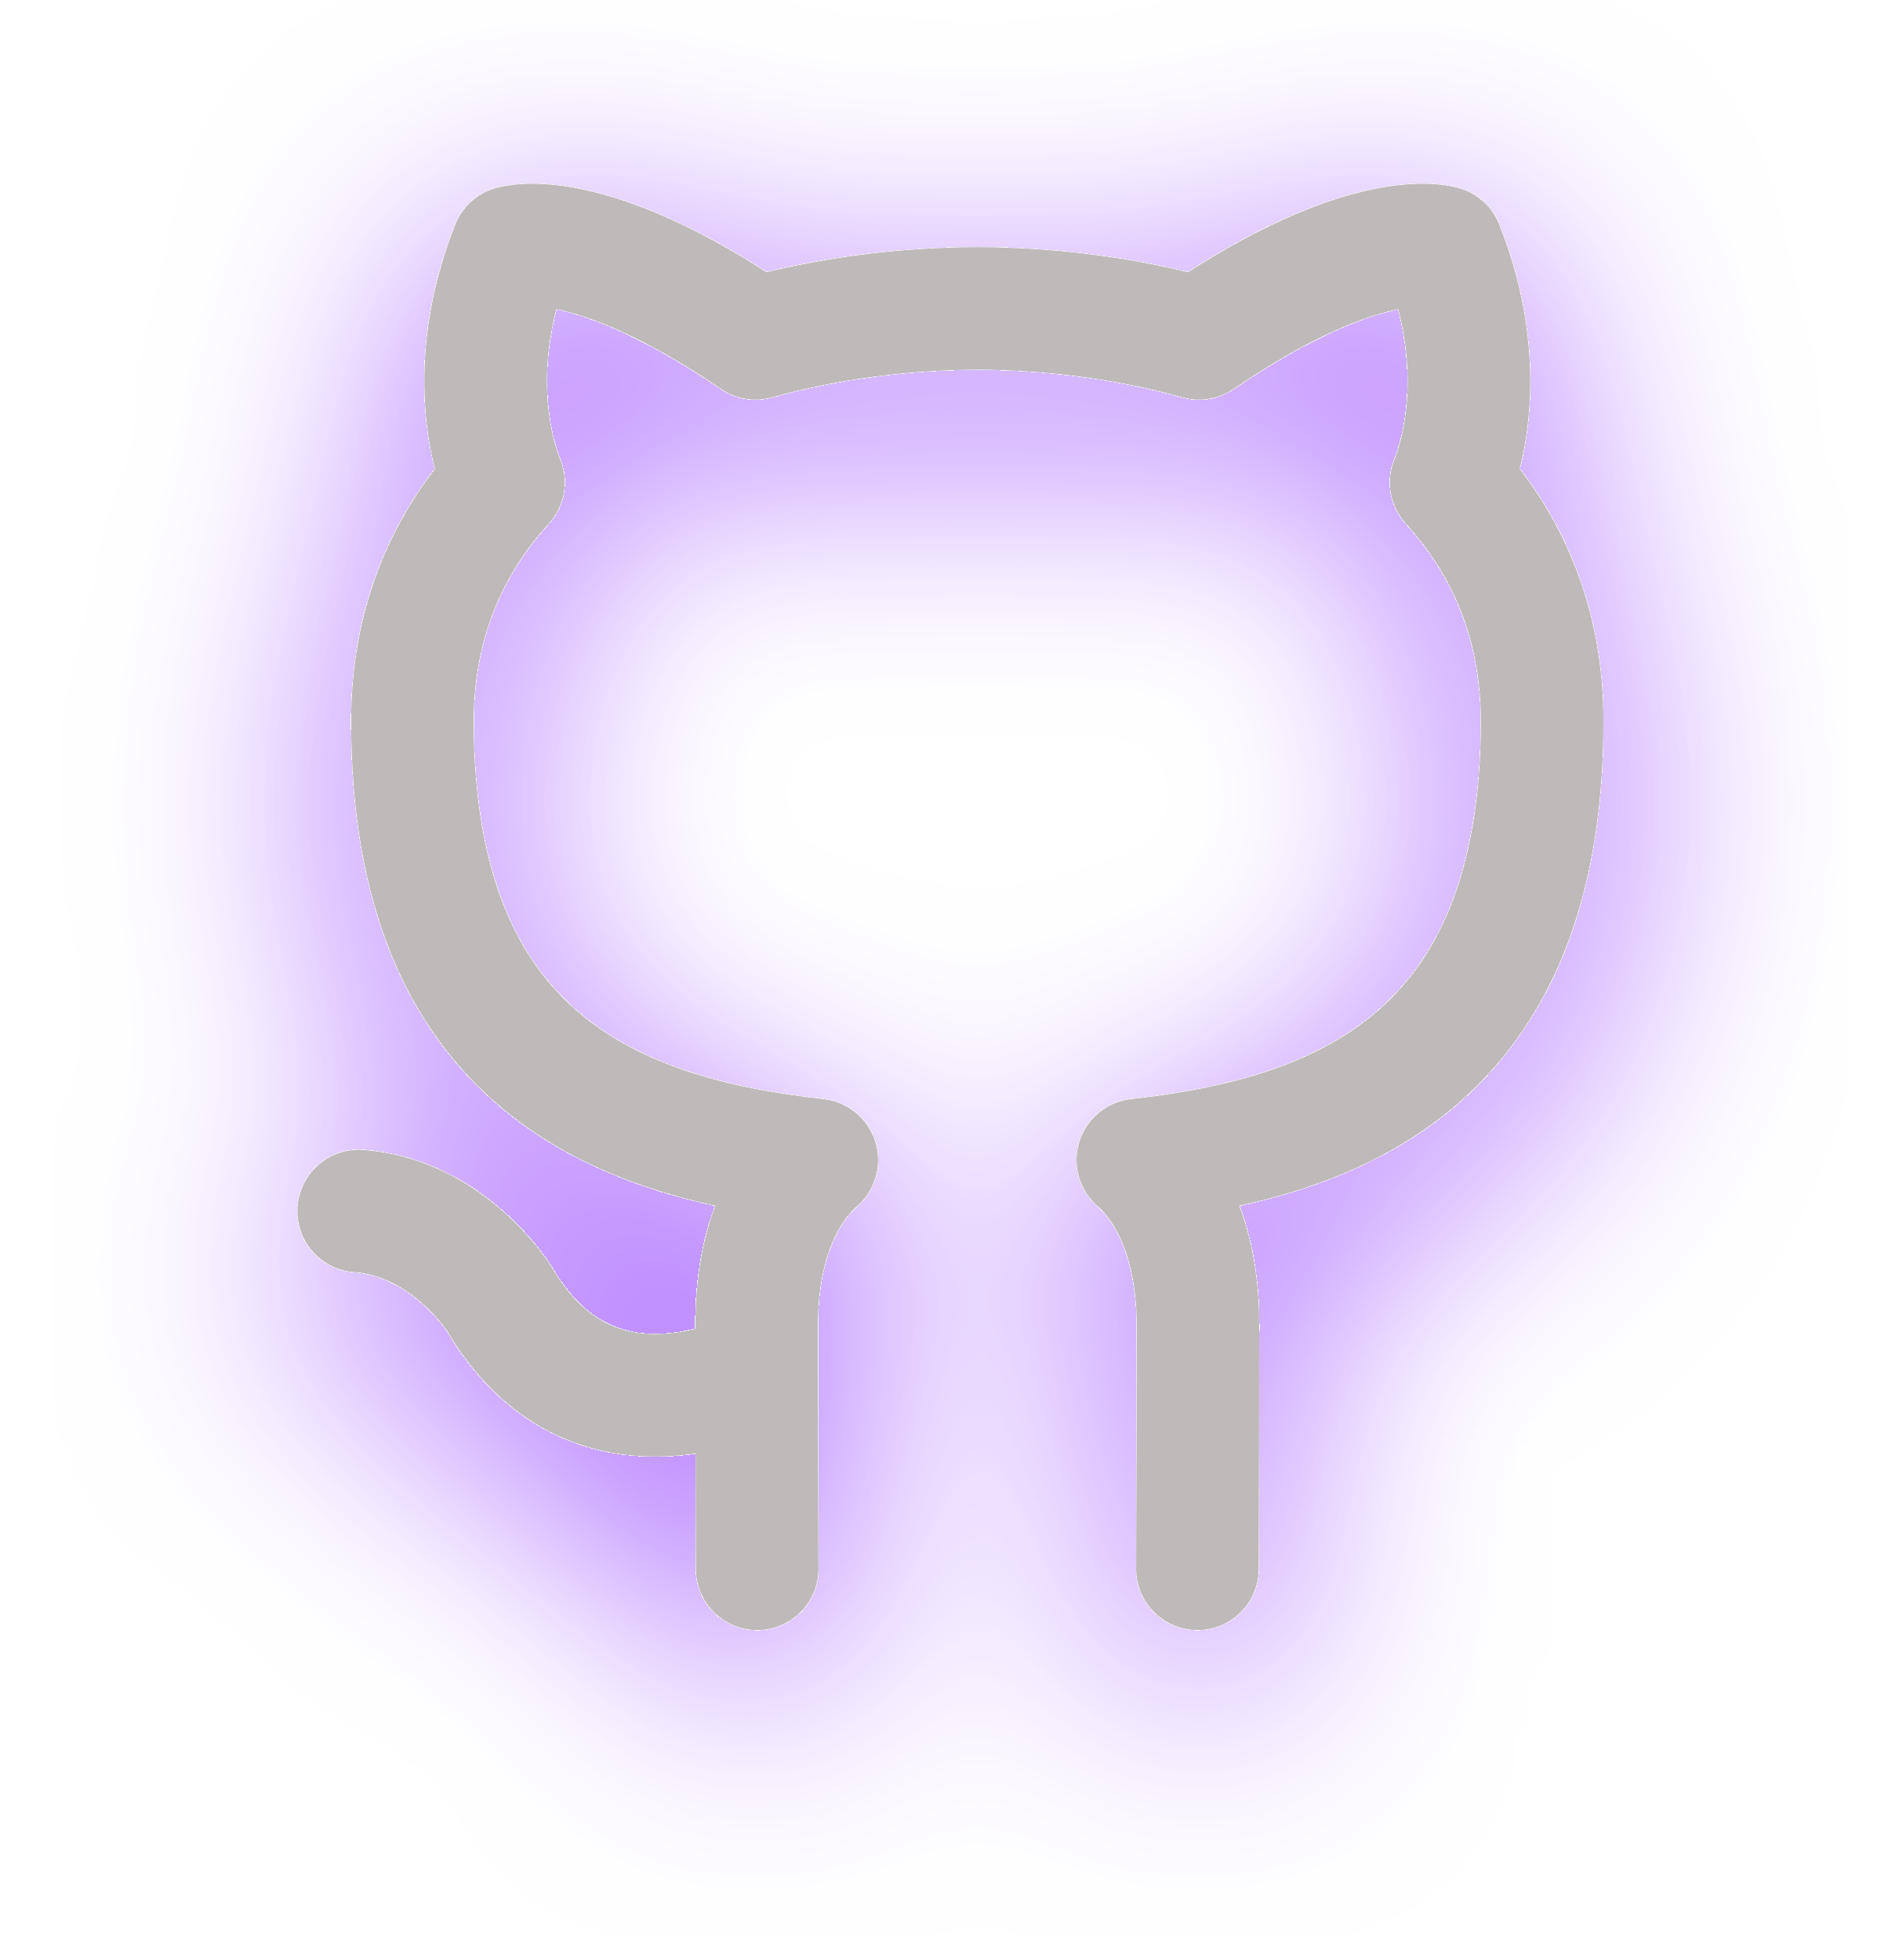
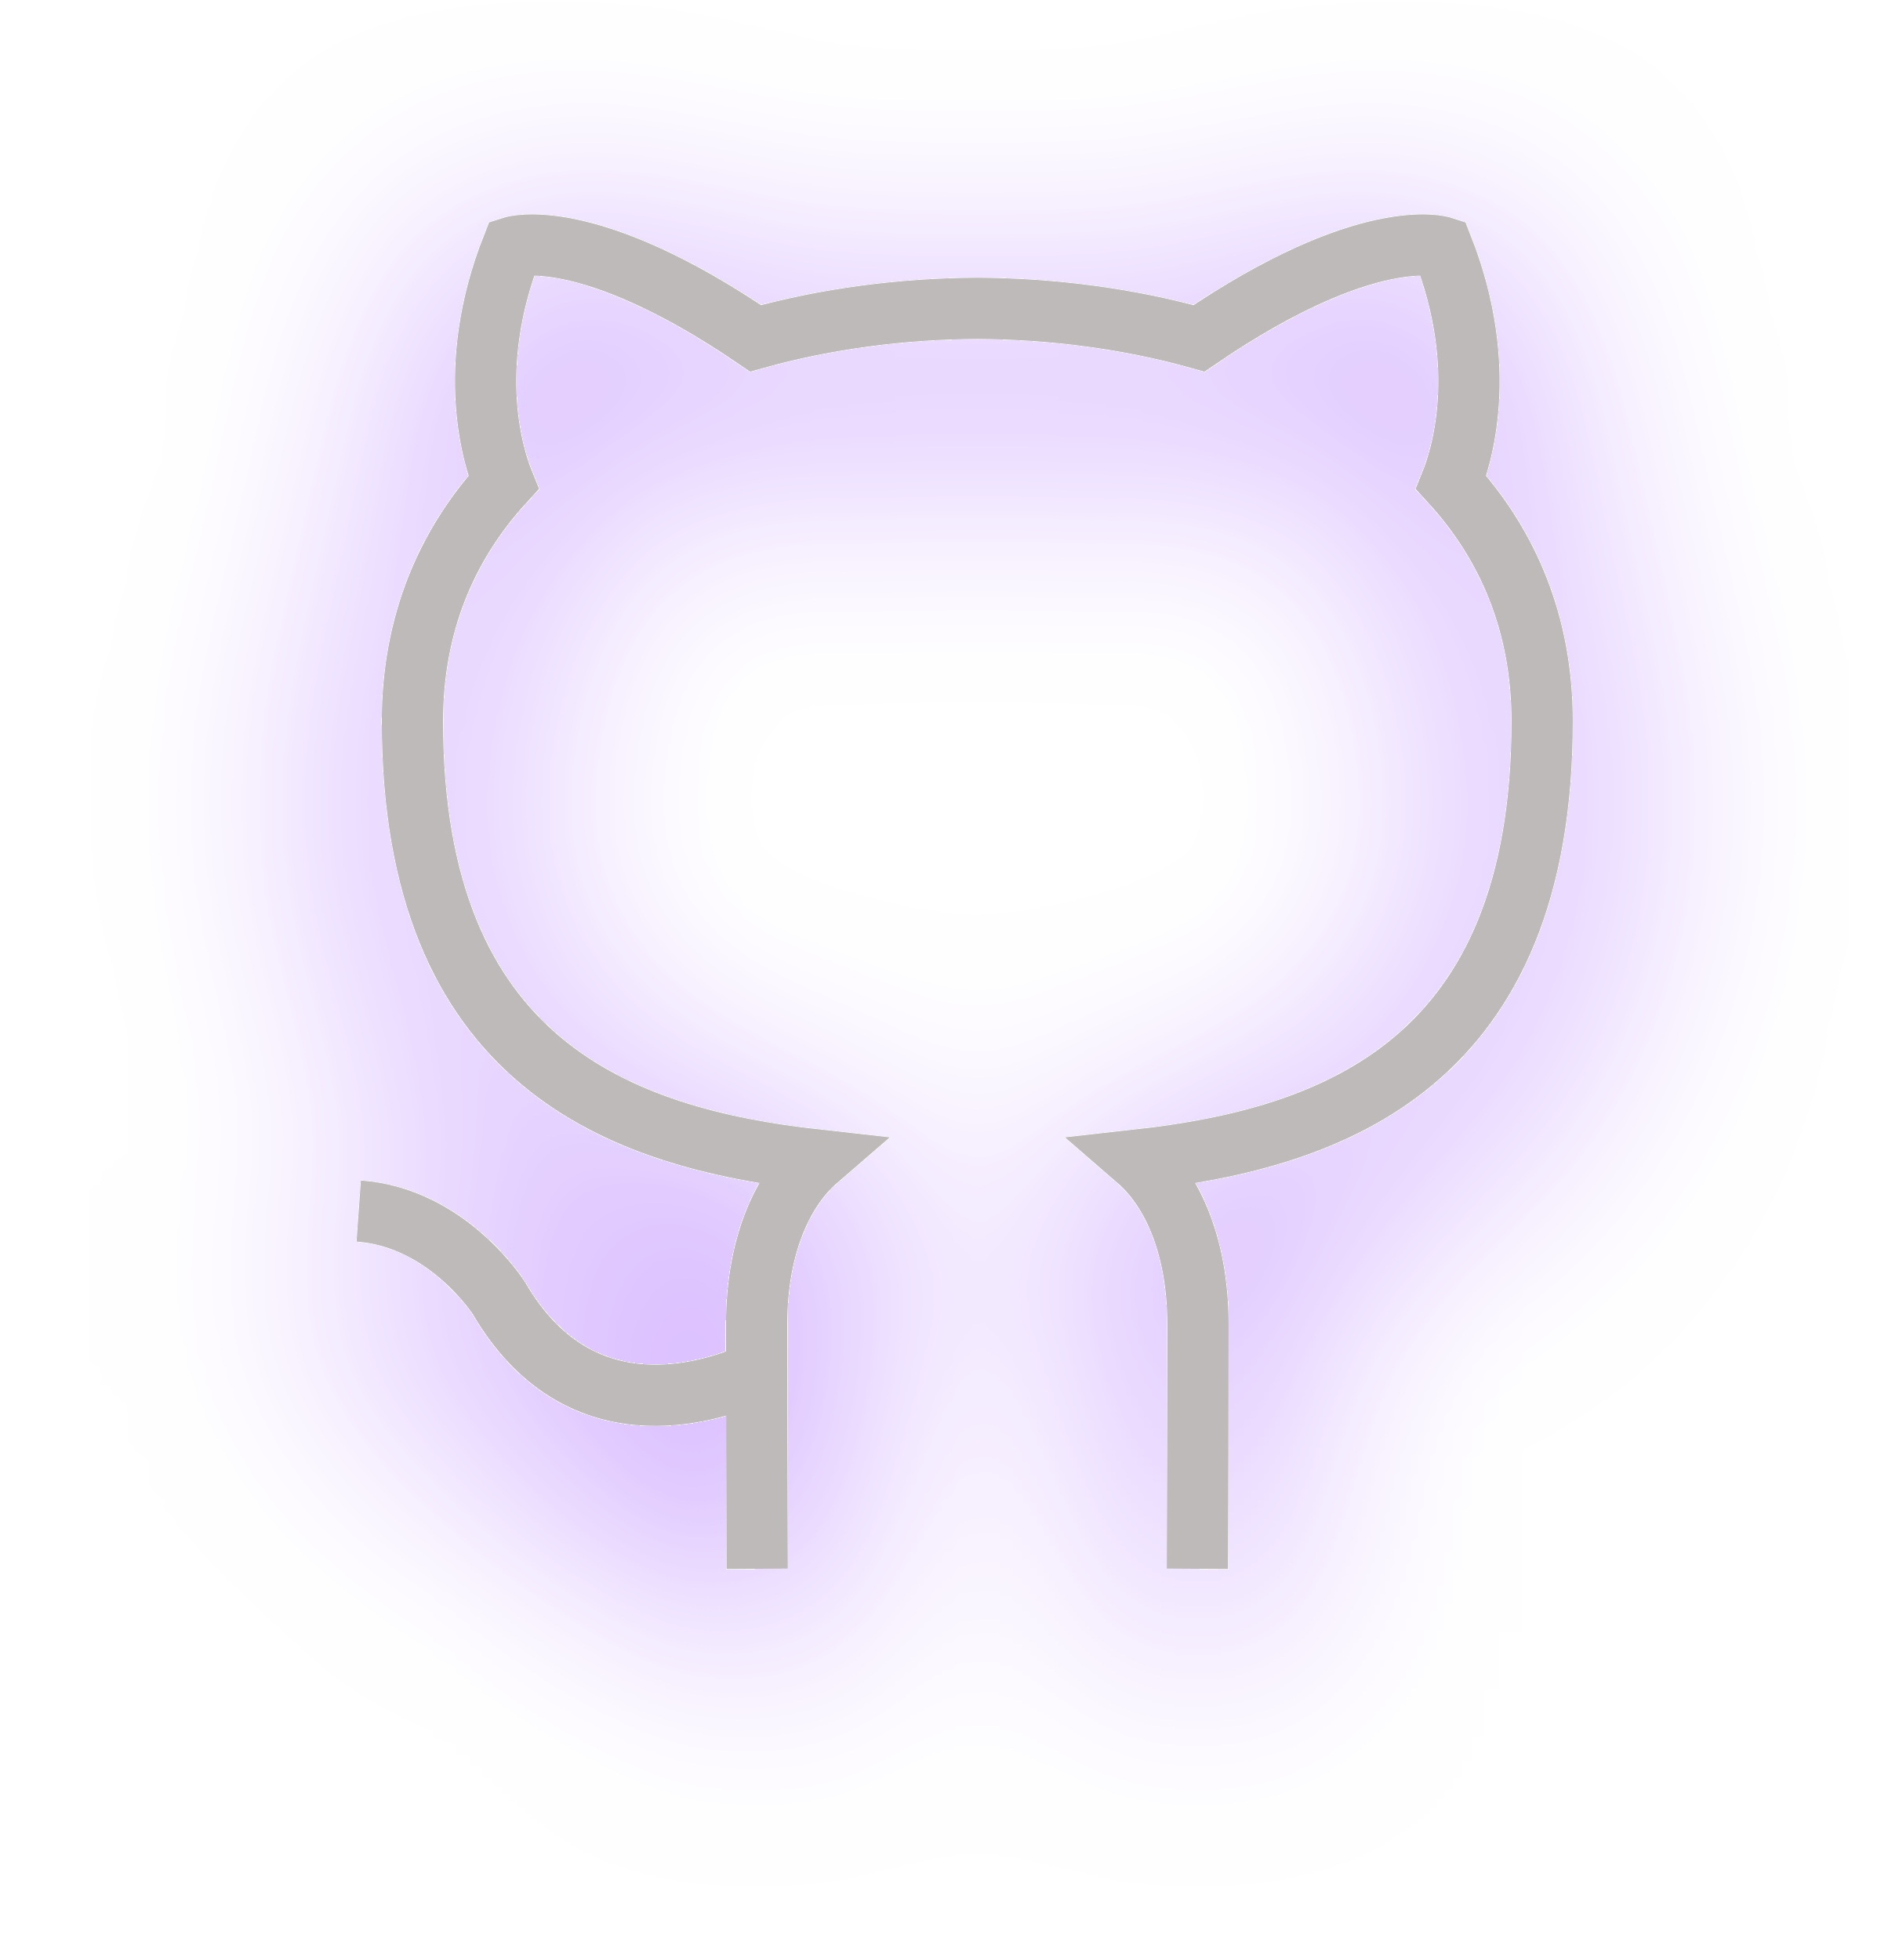
<svg xmlns="http://www.w3.org/2000/svg" width="31" height="32" viewBox="0 0 31 32" fill="none">
  <g filter="url(#filter0_d_7_1438)">
-     <path d="M19.548 25.613C19.552 24.931 19.557 22.565 19.557 21.628C19.557 20.274 19.094 19.388 18.576 18.939C21.796 18.58 25.176 17.353 25.176 11.774C25.176 10.189 24.618 8.892 23.691 7.877C23.839 7.51 24.335 6.033 23.546 4.034C23.546 4.034 22.335 3.643 19.574 5.524C18.419 5.201 17.183 5.041 15.955 5.034C14.726 5.041 13.491 5.201 12.335 5.524C9.574 3.643 8.363 4.034 8.363 4.034C7.574 6.033 8.07 7.51 8.219 7.877C7.291 8.892 6.733 10.189 6.733 11.774C6.733 17.353 10.113 18.58 13.334 18.939C12.815 19.388 12.352 20.274 12.352 21.628C12.352 22.565 12.357 24.931 12.361 25.613M5.856 19.772C7.308 19.875 8.145 21.194 8.145 21.194C9.435 23.413 11.53 22.771 12.353 22.401" stroke="#BEBABA" stroke-width="2" stroke-linecap="round" stroke-linejoin="round" />
+     <path d="M19.548 25.613C19.552 24.931 19.557 22.565 19.557 21.628C19.557 20.274 19.094 19.388 18.576 18.939C21.796 18.58 25.176 17.353 25.176 11.774C25.176 10.189 24.618 8.892 23.691 7.877C23.839 7.51 24.335 6.033 23.546 4.034C23.546 4.034 22.335 3.643 19.574 5.524C18.419 5.201 17.183 5.041 15.955 5.034C14.726 5.041 13.491 5.201 12.335 5.524C9.574 3.643 8.363 4.034 8.363 4.034C7.574 6.033 8.07 7.51 8.219 7.877C7.291 8.892 6.733 10.189 6.733 11.774C6.733 17.353 10.113 18.58 13.334 18.939C12.815 19.388 12.352 20.274 12.352 21.628C12.352 22.565 12.357 24.931 12.361 25.613M5.856 19.772C7.308 19.875 8.145 21.194 8.145 21.194C9.435 23.413 11.53 22.771 12.353 22.401" stroke="#BEBABA" strokeWidth="2" strokeLinecap="round" strokeLinejoin="round" />
  </g>
  <defs>
    <filter id="filter0_d_7_1438" x="0.856" y="0" width="29.32" height="31.613" filterUnits="userSpaceOnUse" color-interpolation-filters="sRGB">
      <feFlood flood-opacity="0" result="BackgroundImageFix" />
      <feColorMatrix in="SourceAlpha" type="matrix" values="0 0 0 0 0 0 0 0 0 0 0 0 0 0 0 0 0 0 127 0" result="hardAlpha" />
      <feOffset dy="1" />
      <feGaussianBlur stdDeviation="2" />
      <feComposite in2="hardAlpha" operator="out" />
      <feColorMatrix type="matrix" values="0 0 0 0 0.592 0 0 0 0 0.278 0 0 0 0 1 0 0 0 1 0" />
      <feBlend mode="normal" in2="BackgroundImageFix" result="effect1_dropShadow_7_1438" />
      <feBlend mode="normal" in="SourceGraphic" in2="effect1_dropShadow_7_1438" result="shape" />
    </filter>
  </defs>
</svg>
